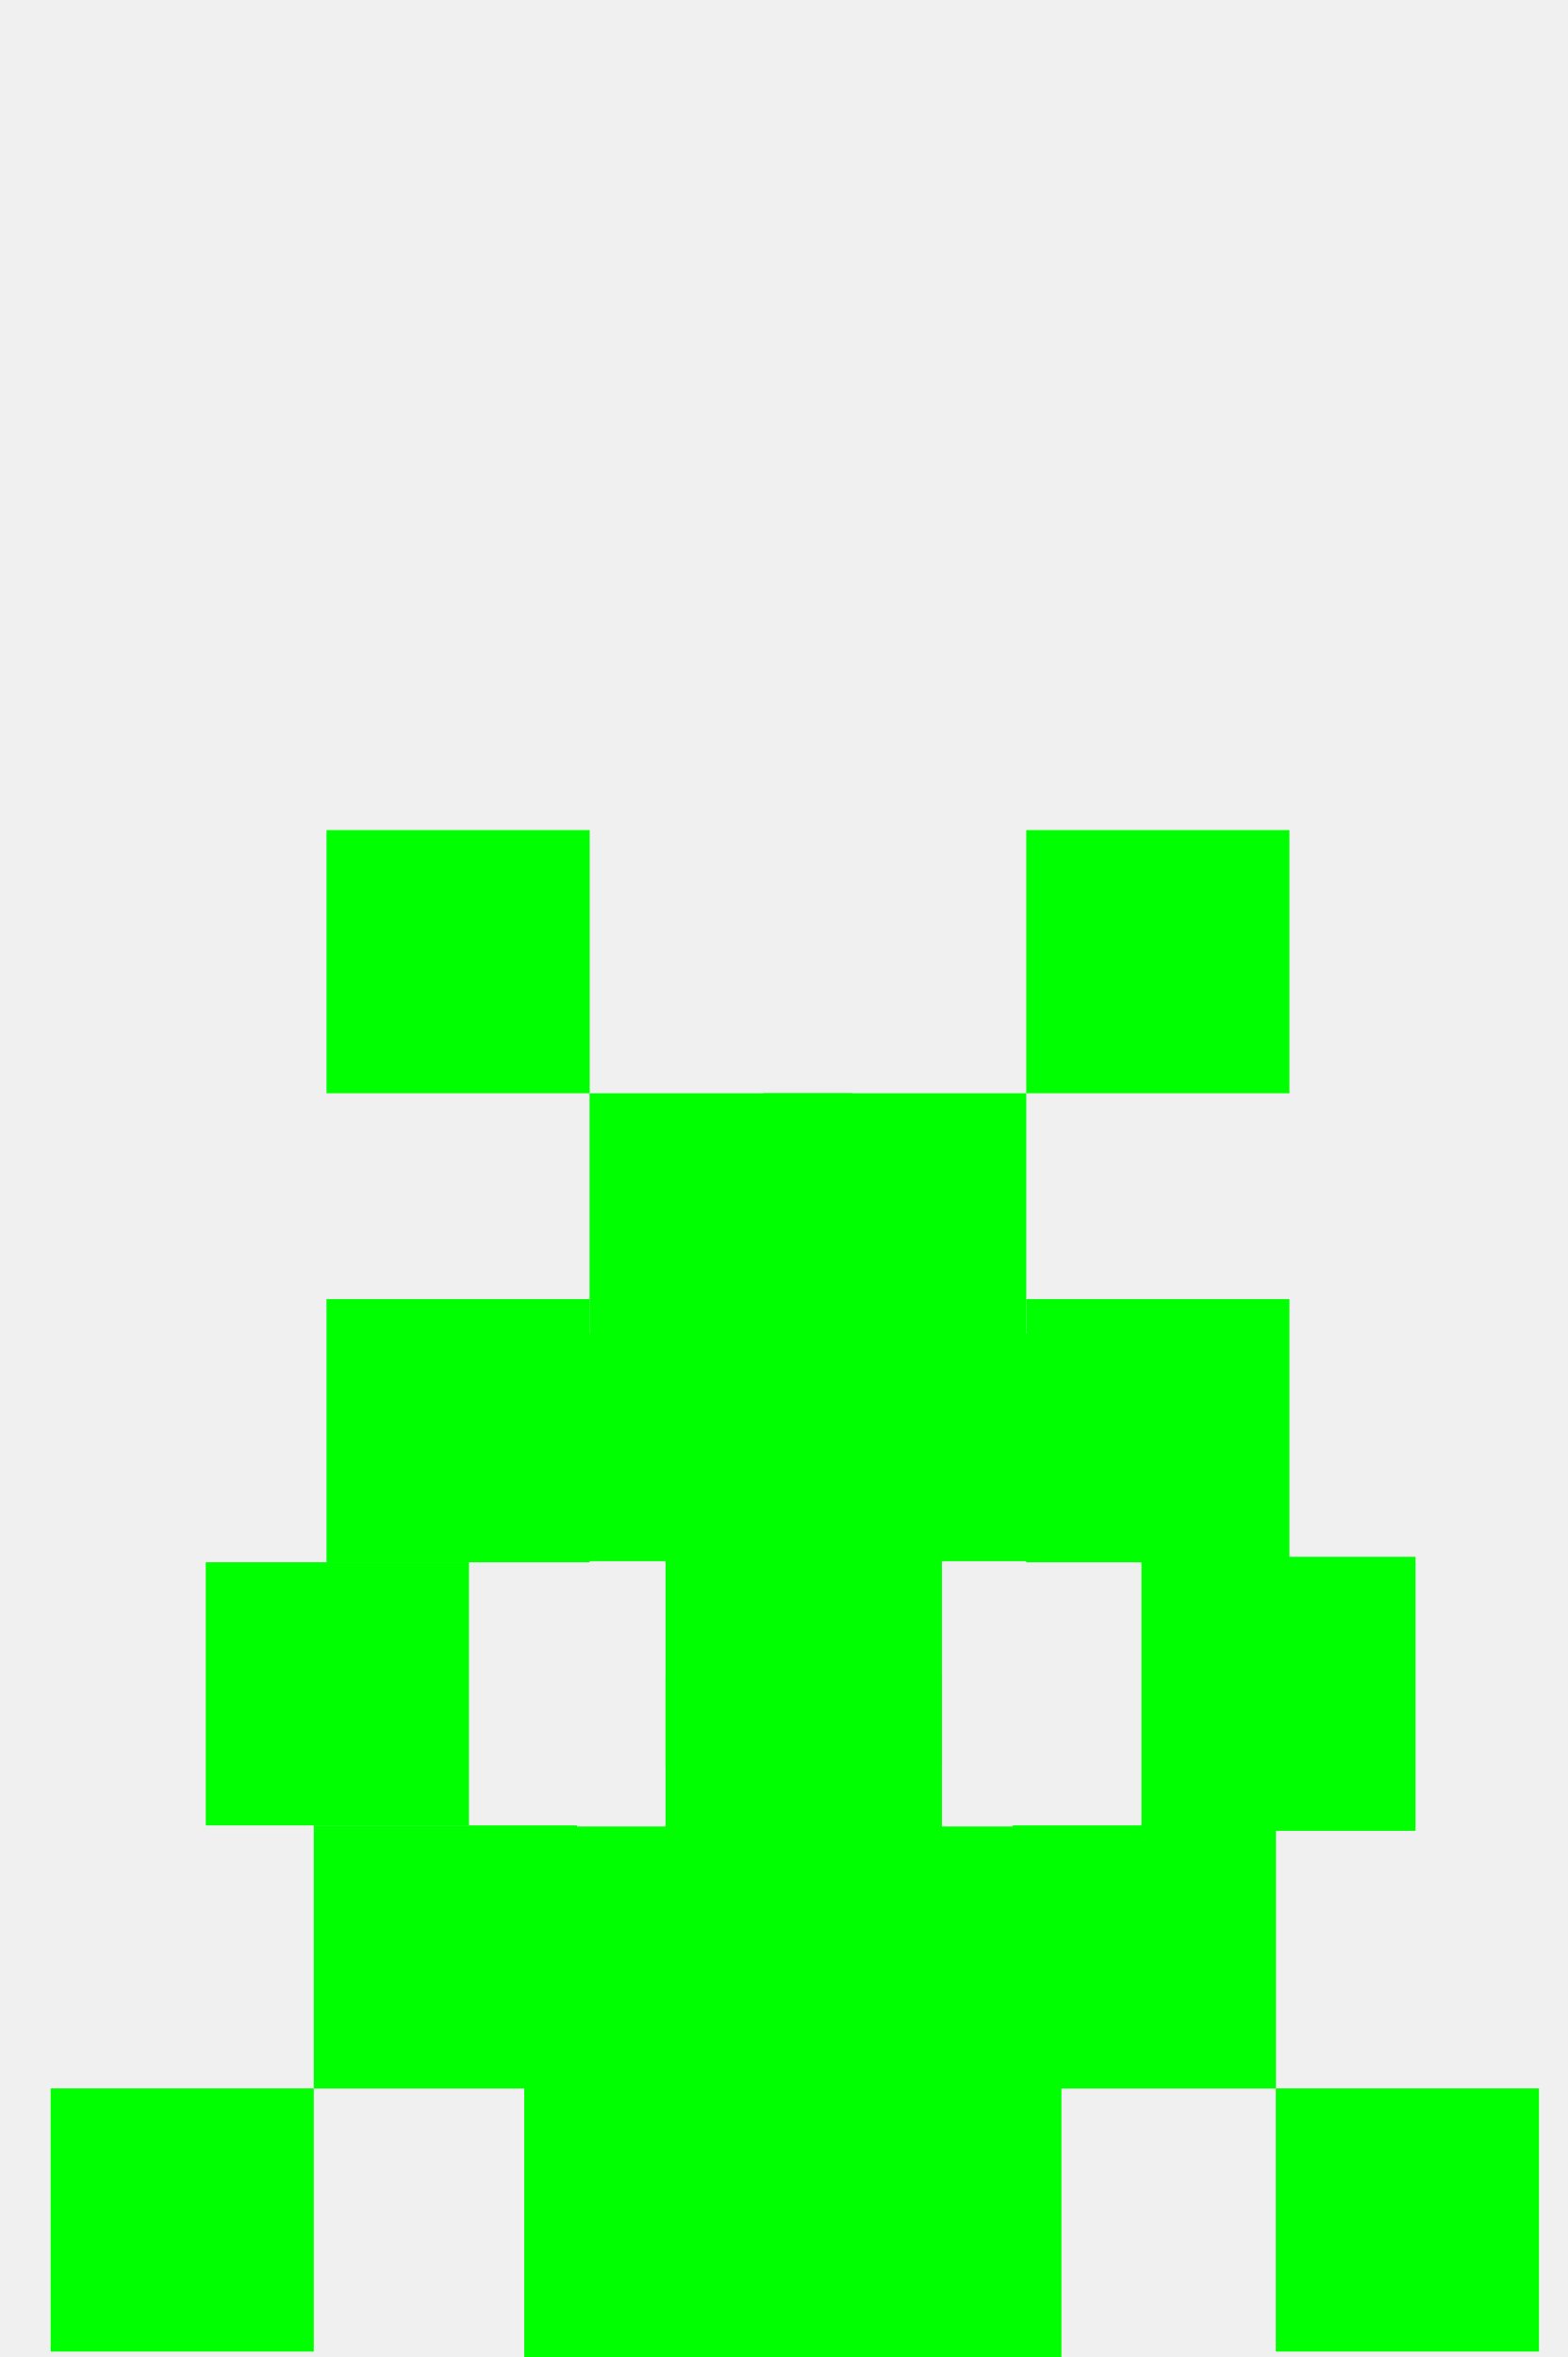
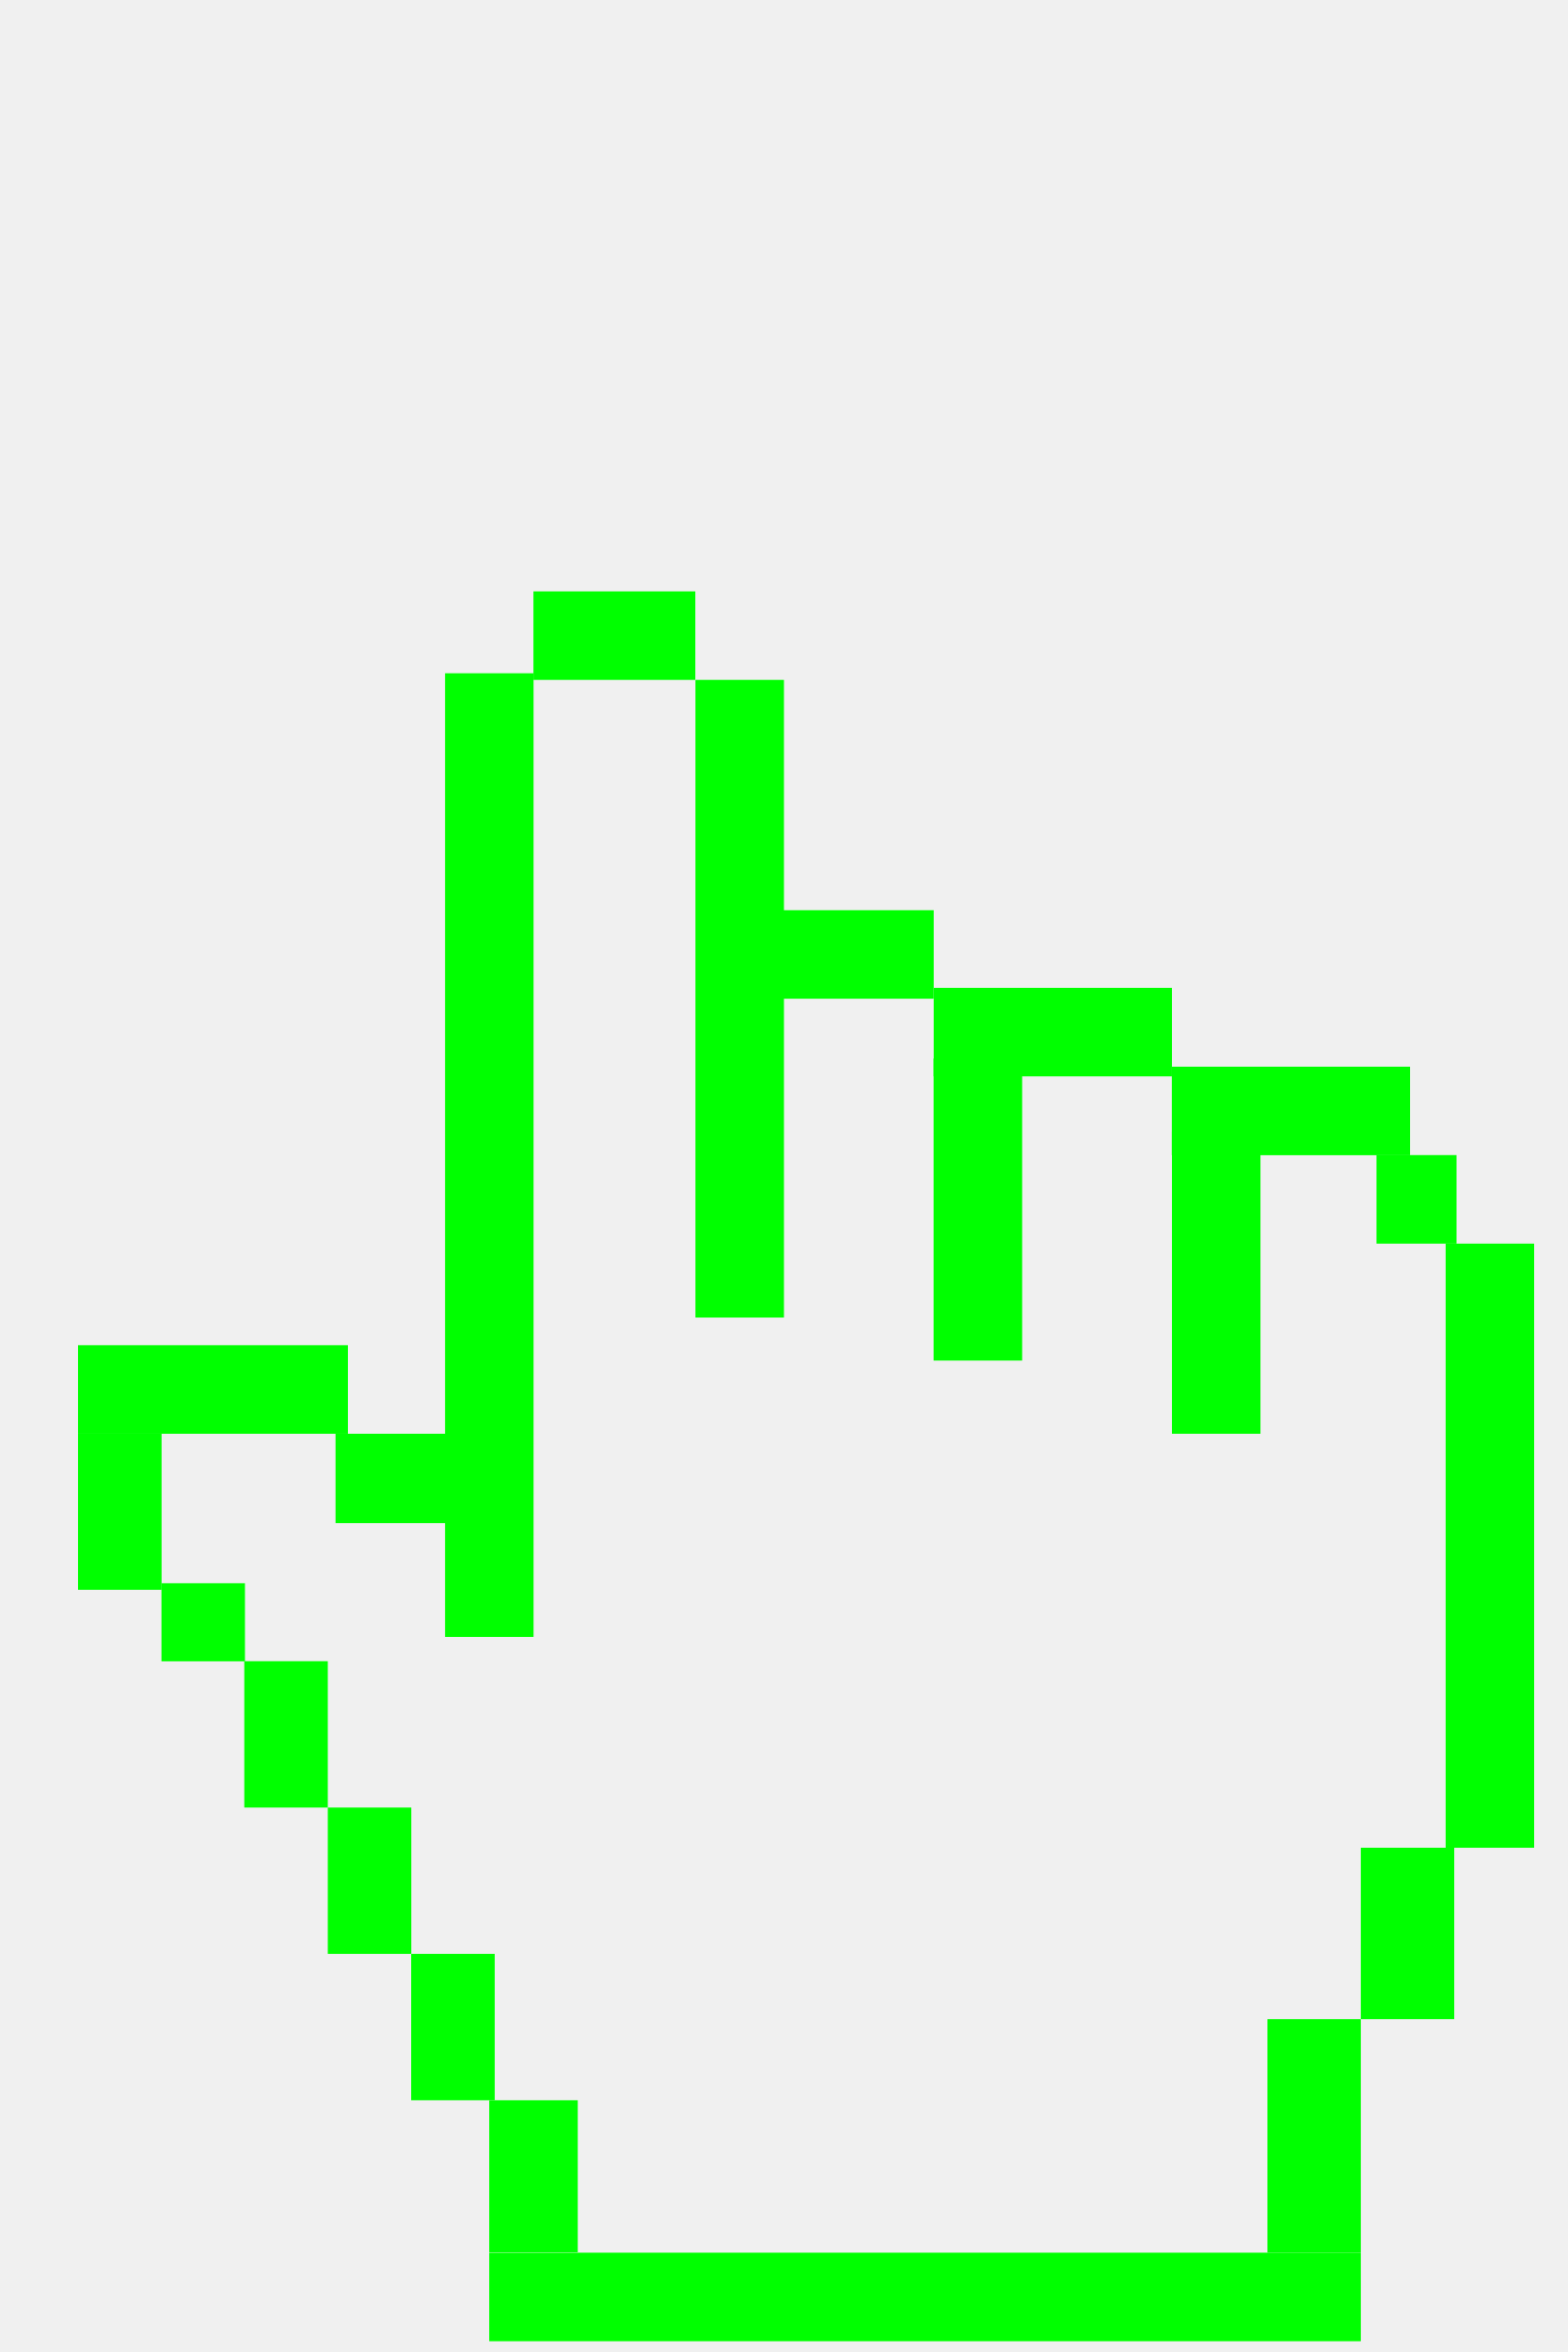
- <svg xmlns="http://www.w3.org/2000/svg" id="Layer_1" data-name="Layer 1" viewBox="0 0 144 216.5">
+ <svg xmlns="http://www.w3.org/2000/svg" id="Layer_1" data-name="Layer 1" viewBox="0 0 144 216">
  <defs>
-     <style>.cls-1{fill:#fff;opacity:0;}.cls-2,.cls-3{fill:lime;}.cls-3{stroke:lime;stroke-miterlimit:10;}</style>
+     <style>.cls-1{fill:#fff;opacity:0;}.cls-2{fill:lime;}</style>
  </defs>
  <rect class="cls-1" width="144" height="216" />
-   <rect class="cls-2" x="70.09" y="100.42" width="24.17" height="24.17" />
-   <rect class="cls-2" x="54.15" y="100.42" width="24.17" height="24.17" />
-   <rect class="cls-2" x="94.26" y="119.33" width="24.17" height="24.17" />
-   <rect class="cls-3" x="105.34" y="143.5" width="24.17" height="24.17" />
-   <rect class="cls-2" x="93.02" y="167.67" width="24.17" height="24.17" />
-   <rect class="cls-3" x="72.82" y="191.83" width="24.17" height="24.17" />
-   <rect class="cls-2" x="117.18" y="191.83" width="24.17" height="24.17" />
-   <rect class="cls-2" x="29.99" y="119.33" width="24.17" height="24.17" />
-   <rect class="cls-2" x="4.65" y="191.83" width="24.17" height="24.17" />
-   <rect class="cls-2" x="18.9" y="143.5" width="24.17" height="24.17" />
-   <rect class="cls-2" x="28.82" y="167.67" width="24.17" height="24.17" />
-   <rect class="cls-3" x="48.65" y="191.83" width="24.17" height="24.17" />
-   <rect class="cls-2" x="68.15" y="167.77" width="27.42" height="23.96" />
-   <rect class="cls-2" x="50.07" y="167.77" width="27.42" height="23.96" />
-   <rect class="cls-2" x="70.15" y="122.5" width="27.42" height="20.9" />
-   <rect class="cls-2" x="52.07" y="122.5" width="27.42" height="20.9" />
-   <rect class="cls-2" x="59.74" y="137.55" width="24.17" height="25.38" transform="translate(-76.42 222.06) rotate(-90)" />
-   <rect class="cls-2" x="59.74" y="153.49" width="24.17" height="25.38" transform="translate(-92.36 238) rotate(-90)" />
-   <rect class="cls-2" x="94.26" y="76.25" width="24.17" height="24.17" />
-   <rect class="cls-2" x="29.99" y="76.25" width="24.17" height="24.17" />
+   <rect class="cls-2" x="40.88" y="61.83" width="8.13" height="88.5" />
+   <rect class="cls-2" x="63.88" y="62.44" width="8.13" height="58.56" />
+   <rect class="cls-2" x="30.82" y="131.67" width="11.91" height="8.21" />
+   <rect class="cls-2" x="78.91" y="170.91" width="8.13" height="80.06" transform="translate(295.91 127.97) rotate(90)" />
+   <rect class="cls-2" x="13.5" y="115.21" width="8.13" height="24.79" transform="translate(147.17 110.04) rotate(90)" />
+   <rect class="cls-2" x="70.32" y="78.27" width="8.13" height="18.77" transform="translate(164.04 13.27) rotate(90)" />
+   <rect class="cls-2" x="90.65" y="83.84" width="8.13" height="21.88" transform="translate(191.49 0.07) rotate(90)" />
+   <rect class="cls-2" x="112.52" y="91.08" width="8.13" height="21.88" transform="translate(220.6 -14.56) rotate(90)" />
+   <rect class="cls-2" x="124.05" y="106.47" width="8.13" height="7.35" transform="translate(240.26 -17.97) rotate(90)" />
+   <rect class="cls-2" x="132.79" y="114.21" width="8.13" height="55.48" />
+   <rect class="cls-2" x="107.65" y="103.93" width="8.13" height="27.74" />
+   <rect class="cls-2" x="85.76" y="97.21" width="8.13" height="27.74" />
+   <rect class="cls-2" x="125" y="169.69" width="8.58" height="15.74" />
+   <rect class="cls-2" x="116.42" y="185.43" width="8.58" height="21.45" />
+   <rect class="cls-2" x="44.94" y="192.88" width="8.13" height="13.96" />
+   <rect class="cls-2" x="37.77" y="179.44" width="7.67" height="13.44" />
+   <rect class="cls-2" x="30.11" y="166" width="7.67" height="13.44" />
+   <rect class="cls-2" x="22.44" y="152.56" width="7.67" height="13.44" />
+   <rect class="cls-2" x="7.17" y="131.67" width="7.67" height="14.33" />
+   <rect class="cls-2" x="14.83" y="145.4" width="7.67" height="7.17" />
+   <rect class="cls-2" x="50.37" y="50.94" width="8.13" height="14.87" transform="translate(114.81 3.94) rotate(90)" />
</svg>
